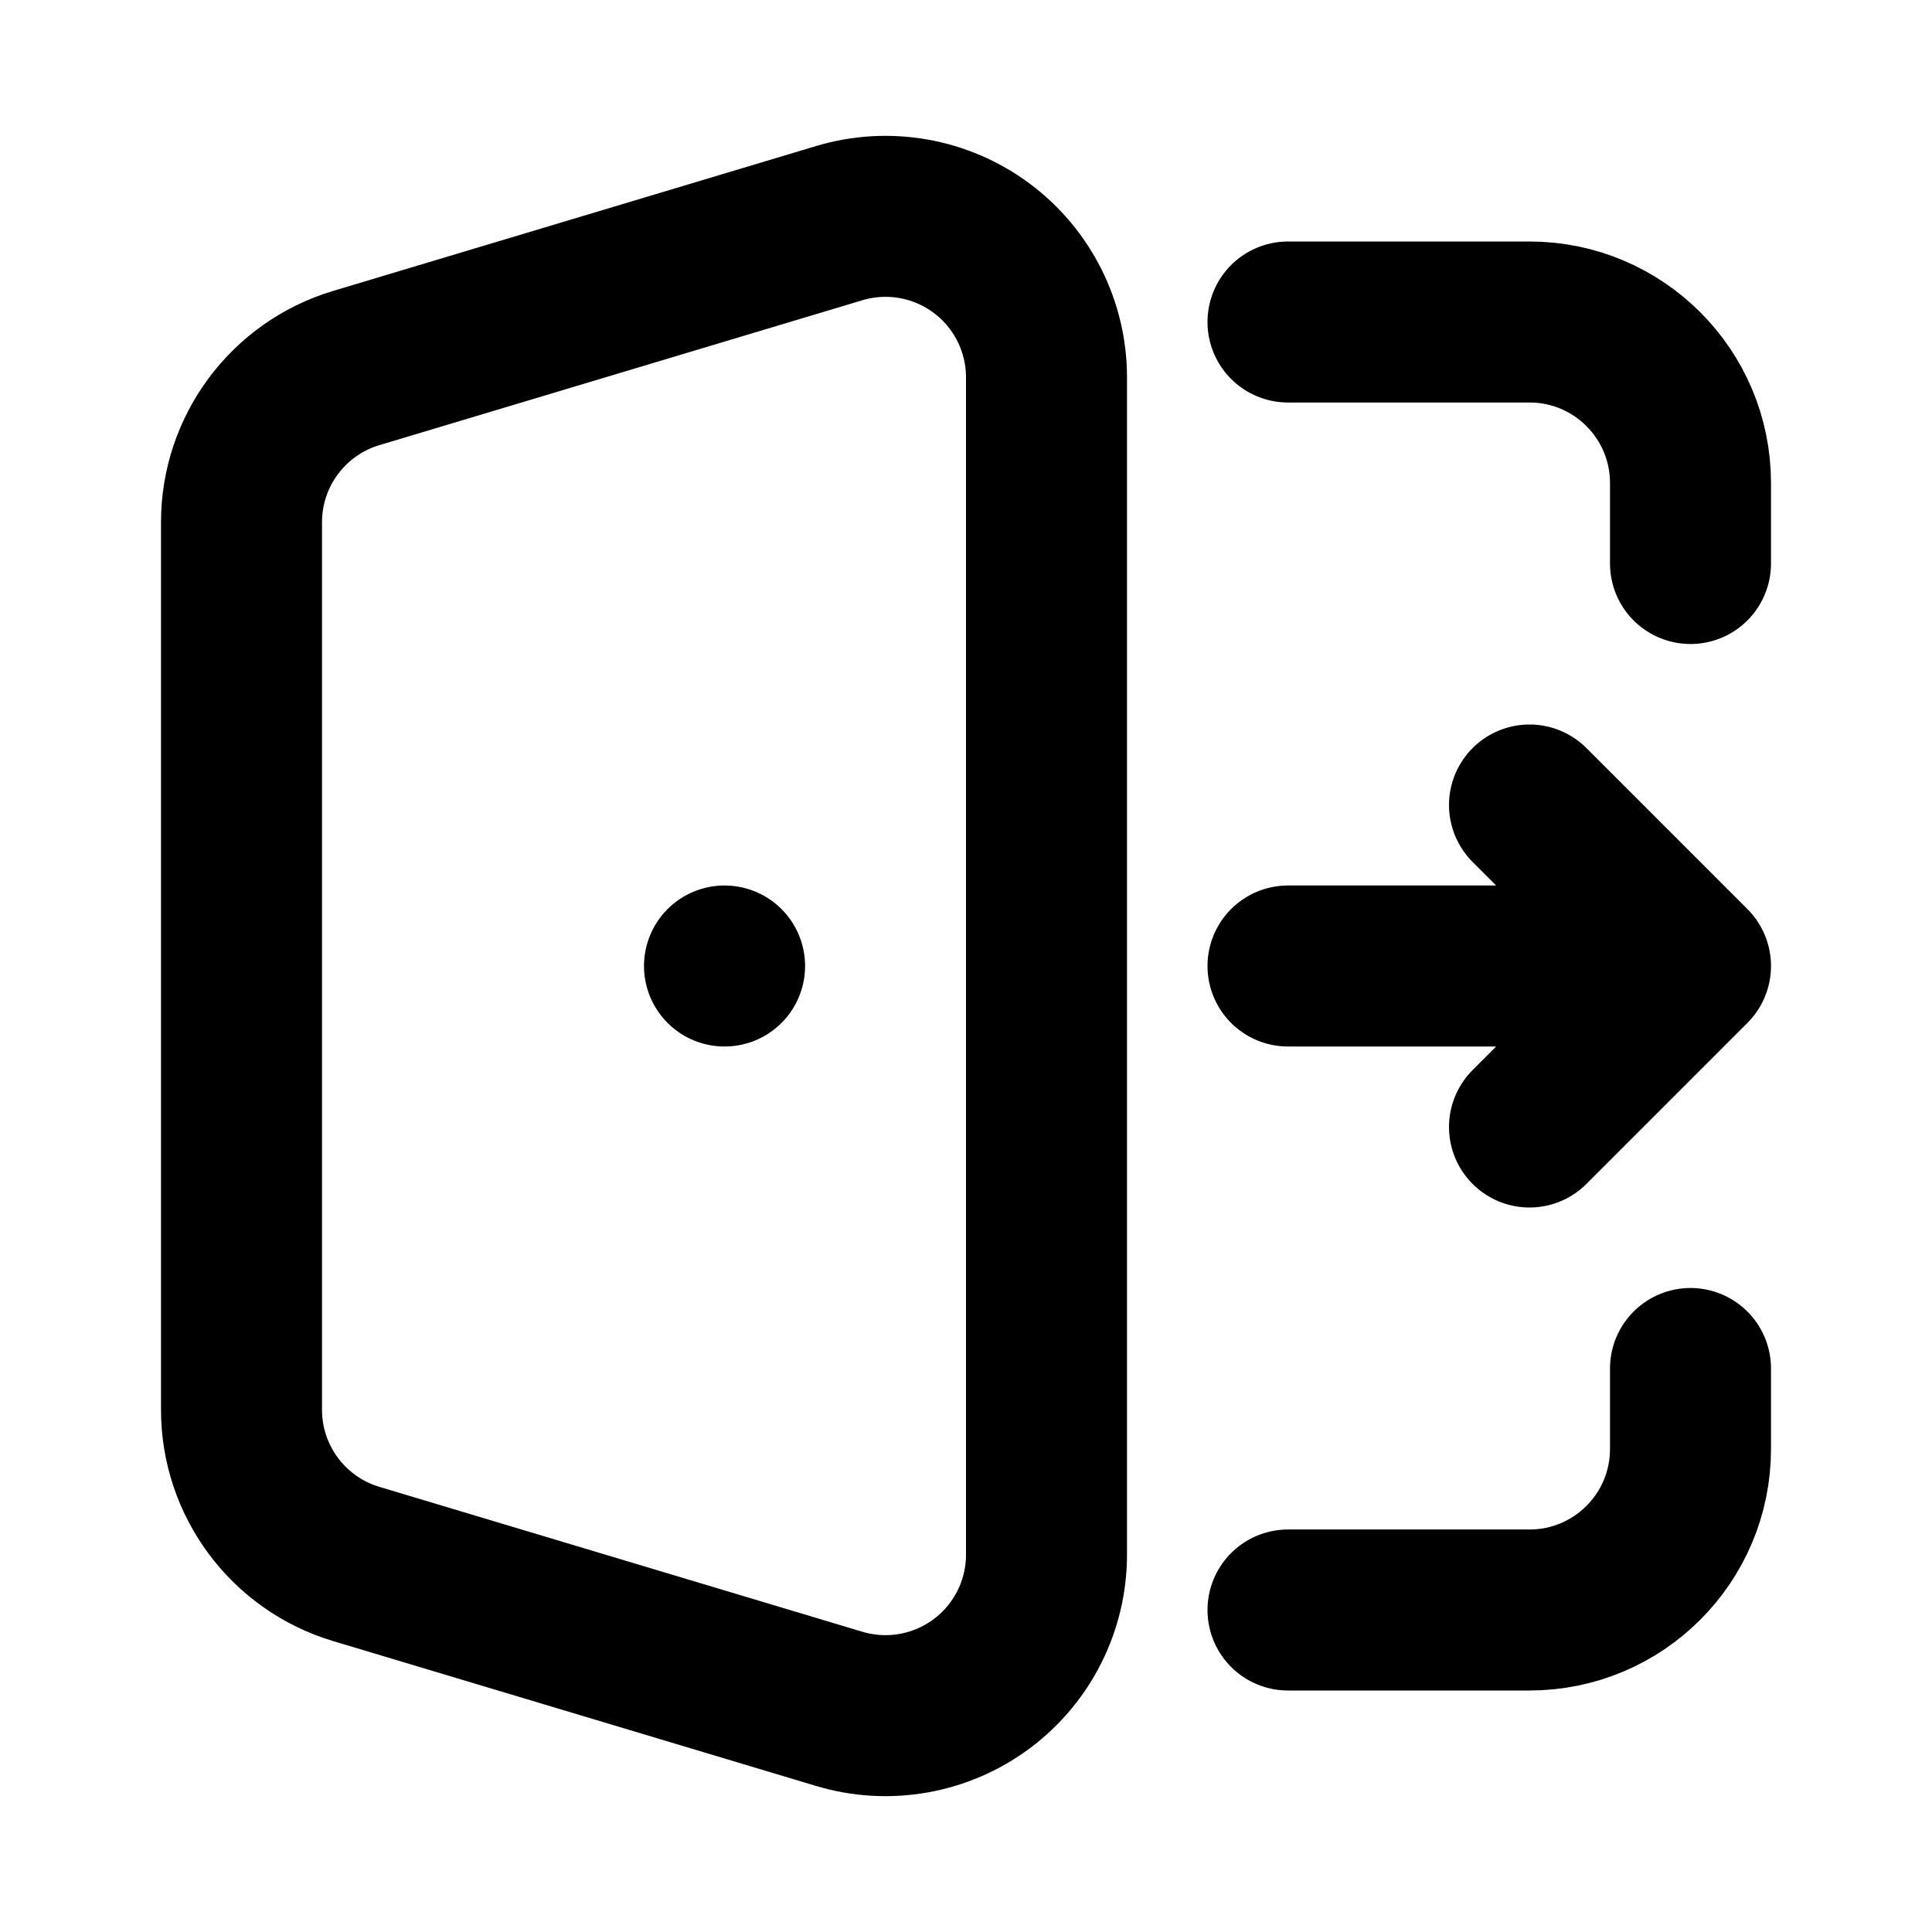
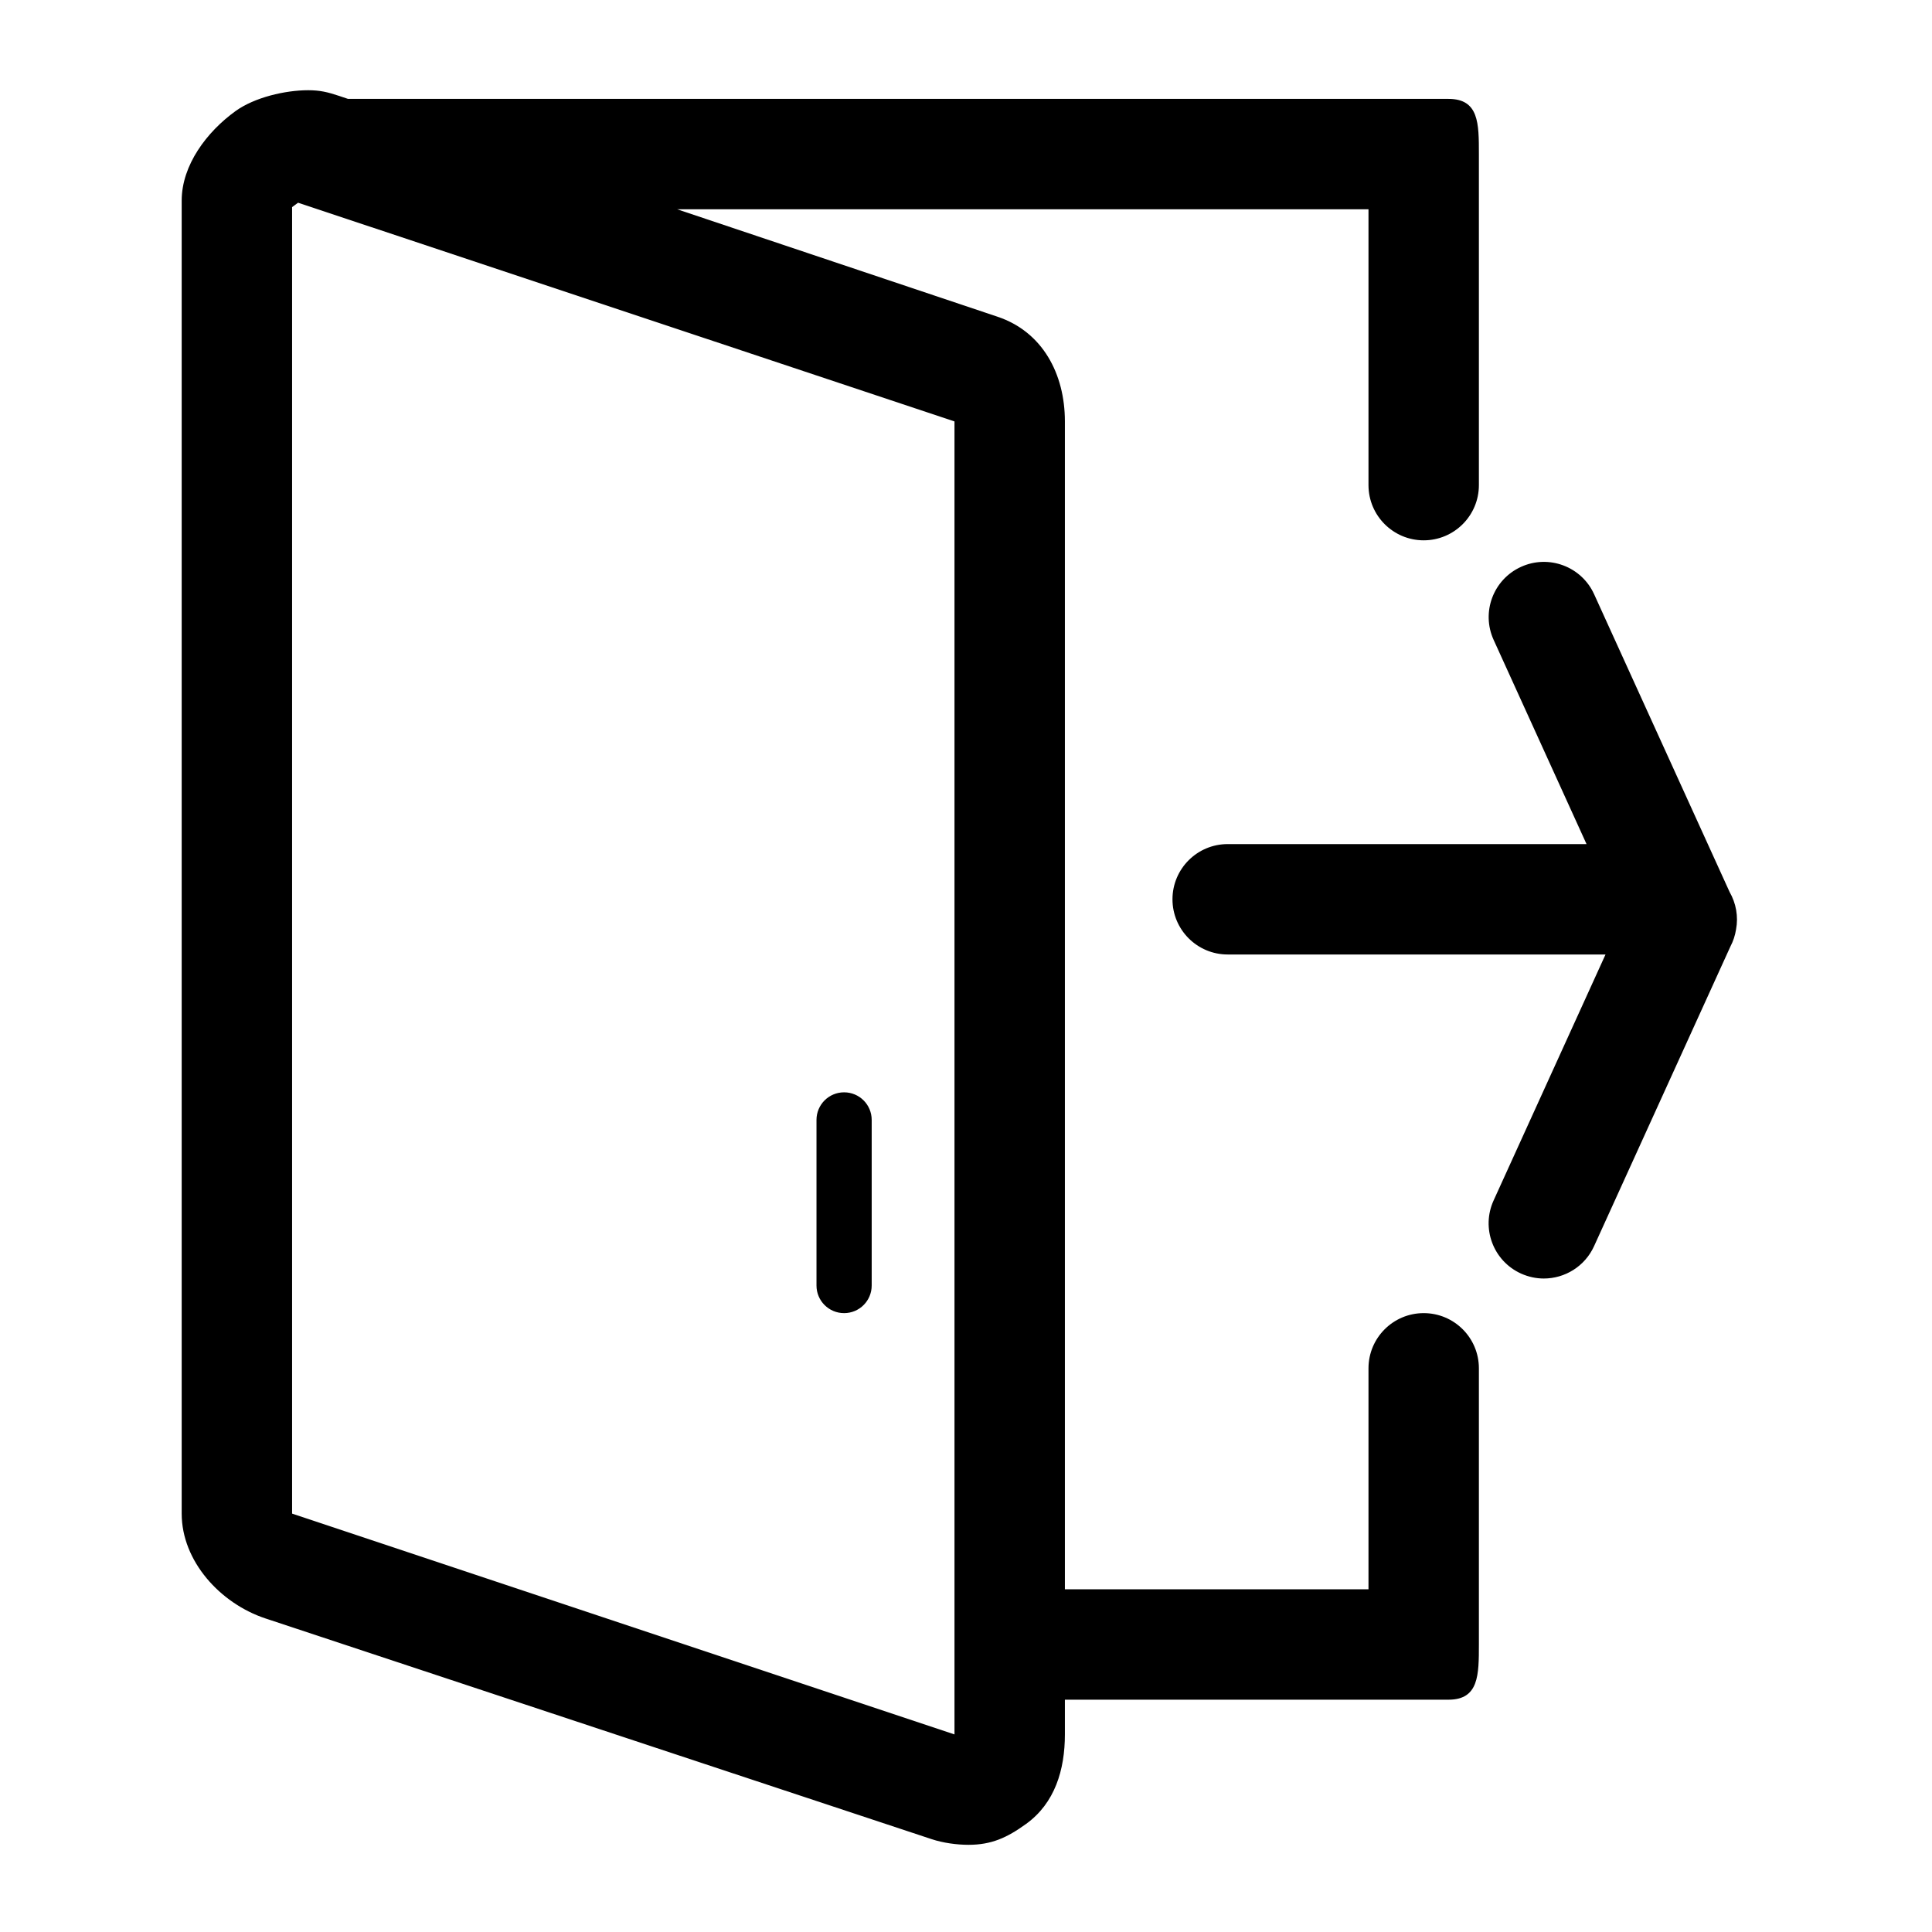
- <svg xmlns="http://www.w3.org/2000/svg" width="800px" height="800px" viewBox="0 0 24 24" fill="none">
-   <path stroke="#000000" stroke-linecap="round" stroke-linejoin="round" stroke-width="2" d="M16 4h3a2 2 0 0 1 2 2v1m-5 13h3a2 2 0 0 0 2-2v-1M4.425 19.428l6 1.8A2 2 0 0 0 13 19.312V4.688a2 2 0 0 0-2.575-1.916l-6 1.8A2 2 0 0 0 3 6.488v11.024a2 2 0 0 0 1.425 1.916zM9.001 12H9m7 0h5m0 0-2-2m2 2-2 2" />
+ <svg xmlns="http://www.w3.org/2000/svg" fill="#000000" version="1.1" id="Layer_1" width="800px" height="800px" viewBox="0 0 70 70" enable-background="new 0 0 70 70" xml:space="preserve">
+   <g>
+     <path d="M62.666,32.316L57.758,21.53c-0.457-1.007-1.646-1.449-2.648-0.992c-1.006,0.457-1.45,1.644-0.992,2.648l3.365,7.397   H44.481c-1.104,0-2,0.896-2,2s0.896,2,2,2h13.69l-4.055,8.912c-0.458,1.004-0.014,2.191,0.992,2.648   c0.269,0.121,0.55,0.18,0.827,0.18c0.76,0,1.486-0.436,1.821-1.172l4.939-10.855c0.104-0.196,0.172-0.407,0.206-0.625   C62.988,33.207,62.901,32.726,62.666,32.316z" />
+     <path d="M51.583,47.577c-1.104,0-2,0.895-2,2v8.006h-11V15.269c0-1.722-0.81-3.25-2.445-3.795L24.536,7.583h25.047v9.994   c0,1.104,0.896,2,2,2s2-0.896,2-2v-12c0-1.104,0.003-1.994-1.102-1.994H12.609l-0.325-0.109c-0.413-0.138-0.694-0.205-1.119-0.205   c-0.829,0-1.94,0.258-2.63,0.755C7.492,4.776,6.583,5.983,6.583,7.269v47.572c0,1.721,1.393,3.25,3.026,3.795l24.146,8   c0.413,0.137,0.913,0.205,1.337,0.205c0.83,0,1.395-0.258,2.084-0.756c1.043-0.752,1.407-1.959,1.407-3.244v-1.258h13.898   c1.104,0,1.102-0.902,1.102-2.006v-10C53.583,48.472,52.688,47.577,51.583,47.577z M34.583,62.841l-24-8V7.583V7.504L10.8,7.345   l23.783,7.924V62.841z" />
+     <path d="M30.583,47.577c0.553,0,1-0.447,1-1v-6c0-0.553-0.447-1-1-1s-1,0.447-1,1v6C29.583,47.13,30.03,47.577,30.583,47.577z" />
+   </g>
</svg>
